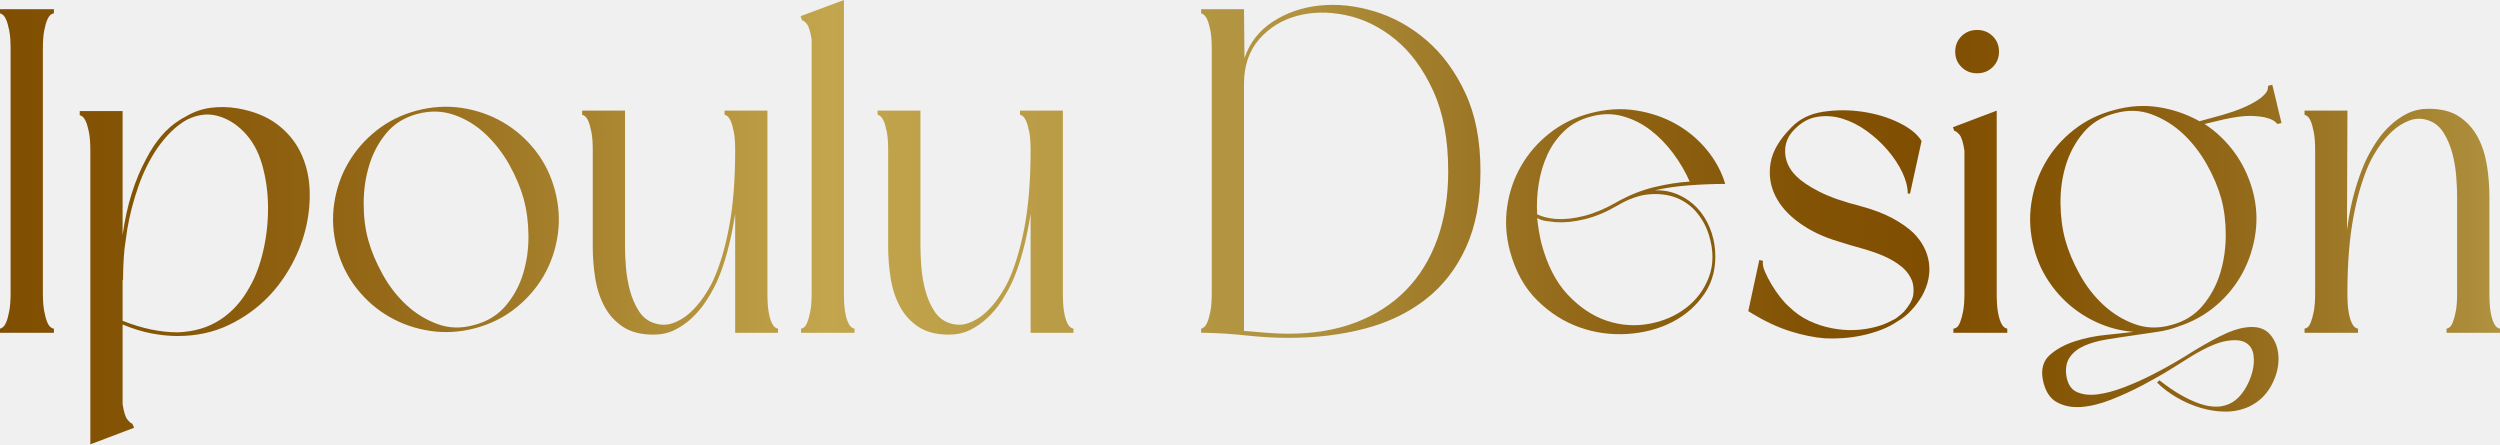
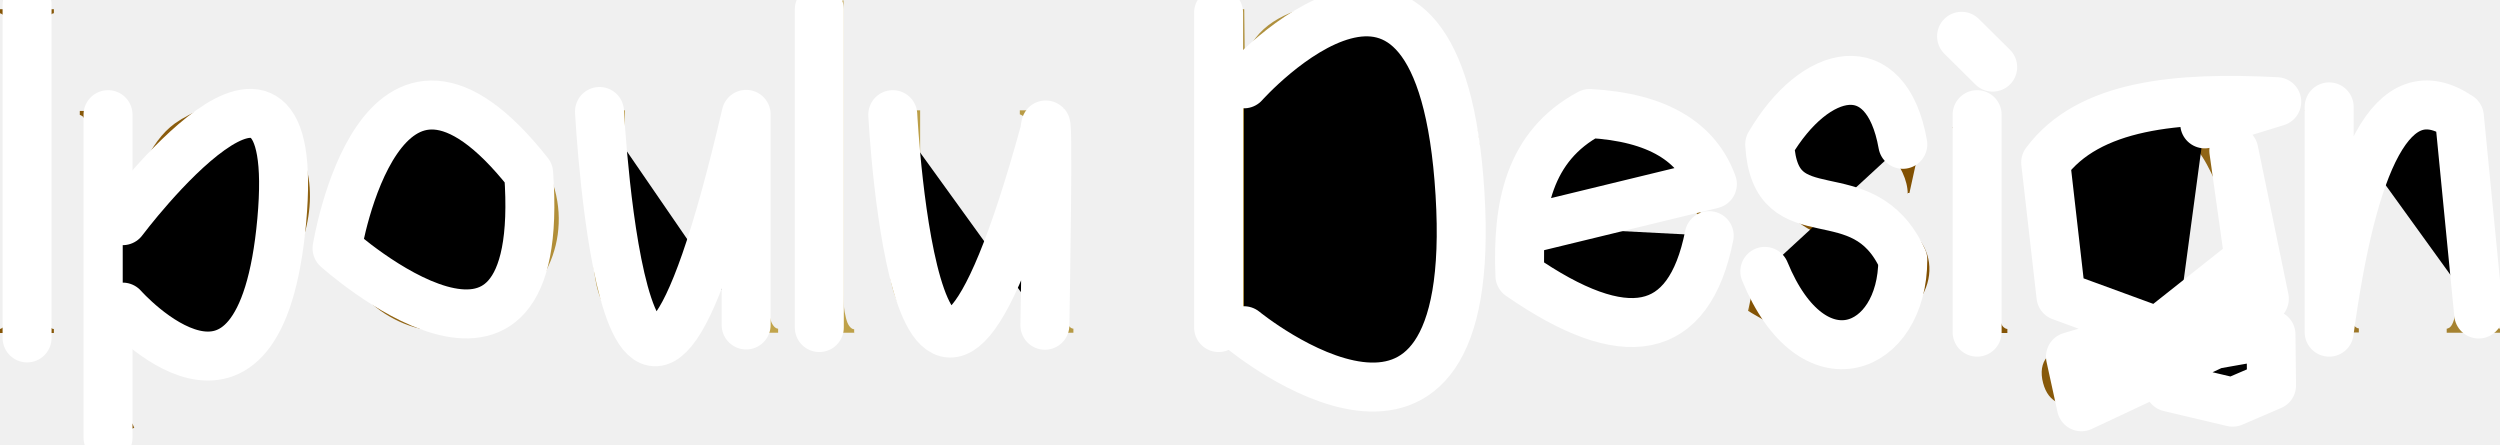
- <svg xmlns="http://www.w3.org/2000/svg" id="_レイヤー_2" data-name="レイヤー 2" viewBox="0 0 867.82 154.24">
+ <svg xmlns="http://www.w3.org/2000/svg" version="1.1" viewBox="0 0 867.8 154.2">
  <defs>
    <style>
      .cls-1 {
+         fill: url(#_名称未設定グラデーション_10);
+       }
+ 
+       .cls-1, .cls-2, .cls-3, .cls-4, .cls-5, .cls-6, .cls-7, .cls-8, .cls-9, .cls-10, .cls-11, .cls-12 {
+         stroke-width: 0px;
+       }
+ 
+       .cls-2 {
+         fill: url(#_名称未設定グラデーション_11);
+       }
+ 
+       .cls-3 {
+         fill: url(#_名称未設定グラデーション_12);
+       }
+ 
+       .cls-13 {
+         fill: #000;
+         stroke: #fff;
+         stroke-linecap: round;
+         stroke-linejoin: round;
+         stroke-width: 17px;
+       }
+ 
+       .cls-4 {
+         fill: url(#_名称未設定グラデーション);
+       }
+ 
+       .cls-5 {
        fill: url(#_名称未設定グラデーション_6);
-         stroke-width: 0px;
+       }
+ 
+       .cls-6 {
+         fill: url(#_名称未設定グラデーション_7);
+       }
+ 
+       .cls-7 {
+         fill: url(#_名称未設定グラデーション_8);
+       }
+ 
+       .cls-8 {
+         fill: url(#_名称未設定グラデーション_2);
+       }
+ 
+       .cls-9 {
+         fill: url(#_名称未設定グラデーション_9);
+       }
+ 
+       .cls-10 {
+         fill: url(#_名称未設定グラデーション_5);
+       }
+ 
+       .cls-11 {
+         fill: url(#_名称未設定グラデーション_4);
+       }
+ 
+       .cls-12 {
+         fill: url(#_名称未設定グラデーション_3);
      }
    </style>
-     <linearGradient id="_名称未設定グラデーション_6" data-name="名称未設定グラデーション 6" x1="0" y1="77.12" x2="867.82" y2="77.12" gradientUnits="userSpaceOnUse">
-       <stop offset="0" stop-color="#804e00" />
-       <stop offset=".06" stop-color="#855506" />
-       <stop offset=".15" stop-color="#946817" />
-       <stop offset=".25" stop-color="#ac8833" />
-       <stop offset=".33" stop-color="#c2a54c" />
-       <stop offset=".52" stop-color="#b0923f" />
-       <stop offset=".57" stop-color="#a17d2b" />
-       <stop offset=".65" stop-color="#8f6313" />
-       <stop offset=".72" stop-color="#835305" />
-       <stop offset=".77" stop-color="#804e00" />
-       <stop offset=".82" stop-color="#855506" />
-       <stop offset=".89" stop-color="#926818" />
-       <stop offset=".98" stop-color="#a98836" />
+     <linearGradient id="_名称未設定グラデーション" data-name="名称未設定グラデーション" x1="0" y1="96.6" x2="867.8" y2="96.6" gradientTransform="translate(0 156) scale(1 -1)" gradientUnits="userSpaceOnUse">
+       <stop offset="0" stop-color="#804e00" />
+       <stop offset="0" stop-color="#855506" />
+       <stop offset=".2" stop-color="#946817" />
+       <stop offset=".2" stop-color="#ac8833" />
+       <stop offset=".3" stop-color="#c2a54c" />
+       <stop offset=".5" stop-color="#b0923f" />
+       <stop offset=".6" stop-color="#a17d2b" />
+       <stop offset=".7" stop-color="#8f6313" />
+       <stop offset=".7" stop-color="#835305" />
+       <stop offset=".8" stop-color="#804e00" />
+       <stop offset=".8" stop-color="#855506" />
+       <stop offset=".9" stop-color="#926818" />
+       <stop offset="1" stop-color="#a98836" />
+       <stop offset="1" stop-color="#b0923f" />
+     </linearGradient>
+     <linearGradient id="_名称未設定グラデーション_2" data-name="名称未設定グラデーション 2" x1="0" y1="60.3" x2="867.8" y2="60.3" gradientTransform="translate(0 156) scale(1 -1)" gradientUnits="userSpaceOnUse">
+       <stop offset="0" stop-color="#804e00" />
+       <stop offset="0" stop-color="#855506" />
+       <stop offset=".2" stop-color="#946817" />
+       <stop offset=".2" stop-color="#ac8833" />
+       <stop offset=".3" stop-color="#c2a54c" />
+       <stop offset=".5" stop-color="#b0923f" />
+       <stop offset=".6" stop-color="#a17d2b" />
+       <stop offset=".7" stop-color="#8f6313" />
+       <stop offset=".7" stop-color="#835305" />
+       <stop offset=".8" stop-color="#804e00" />
+       <stop offset=".8" stop-color="#855506" />
+       <stop offset=".9" stop-color="#926818" />
+       <stop offset="1" stop-color="#a98836" />
+       <stop offset="1" stop-color="#b0923f" />
+     </linearGradient>
+     <linearGradient id="_名称未設定グラデーション_3" data-name="名称未設定グラデーション 3" x1="0" y1="79.8" x2="867.8" y2="79.8" gradientTransform="translate(0 156) scale(1 -1)" gradientUnits="userSpaceOnUse">
+       <stop offset="0" stop-color="#804e00" />
+       <stop offset="0" stop-color="#855506" />
+       <stop offset=".2" stop-color="#946817" />
+       <stop offset=".2" stop-color="#ac8833" />
+       <stop offset=".3" stop-color="#c2a54c" />
+       <stop offset=".5" stop-color="#b0923f" />
+       <stop offset=".6" stop-color="#a17d2b" />
+       <stop offset=".7" stop-color="#8f6313" />
+       <stop offset=".7" stop-color="#835305" />
+       <stop offset=".8" stop-color="#804e00" />
+       <stop offset=".8" stop-color="#855506" />
+       <stop offset=".9" stop-color="#926818" />
+       <stop offset="1" stop-color="#a98836" />
+       <stop offset="1" stop-color="#b0923f" />
+     </linearGradient>
+     <linearGradient id="_名称未設定グラデーション_4" data-name="名称未設定グラデーション 4" x1="0" y1="78.7" x2="867.8" y2="78.7" gradientTransform="translate(0 156) scale(1 -1)" gradientUnits="userSpaceOnUse">
+       <stop offset="0" stop-color="#804e00" />
+       <stop offset="0" stop-color="#855506" />
+       <stop offset=".2" stop-color="#946817" />
+       <stop offset=".2" stop-color="#ac8833" />
+       <stop offset=".3" stop-color="#c2a54c" />
+       <stop offset=".5" stop-color="#b0923f" />
+       <stop offset=".6" stop-color="#a17d2b" />
+       <stop offset=".7" stop-color="#8f6313" />
+       <stop offset=".7" stop-color="#835305" />
+       <stop offset=".8" stop-color="#804e00" />
+       <stop offset=".8" stop-color="#855506" />
+       <stop offset=".9" stop-color="#926818" />
+       <stop offset="1" stop-color="#a98836" />
+       <stop offset="1" stop-color="#b0923f" />
+     </linearGradient>
+     <linearGradient id="_名称未設定グラデーション_5" data-name="名称未設定グラデーション 5" x1="0" y1="98.2" x2="867.8" y2="98.2" gradientTransform="translate(0 156) scale(1 -1)" gradientUnits="userSpaceOnUse">
+       <stop offset="0" stop-color="#804e00" />
+       <stop offset="0" stop-color="#855506" />
+       <stop offset=".2" stop-color="#946817" />
+       <stop offset=".2" stop-color="#ac8833" />
+       <stop offset=".3" stop-color="#c2a54c" />
+       <stop offset=".5" stop-color="#b0923f" />
+       <stop offset=".6" stop-color="#a17d2b" />
+       <stop offset=".7" stop-color="#8f6313" />
+       <stop offset=".7" stop-color="#835305" />
+       <stop offset=".8" stop-color="#804e00" />
+       <stop offset=".8" stop-color="#855506" />
+       <stop offset=".9" stop-color="#926818" />
+       <stop offset="1" stop-color="#a98836" />
+       <stop offset="1" stop-color="#b0923f" />
+     </linearGradient>
+     <linearGradient id="_名称未設定グラデーション_6" data-name="名称未設定グラデーション 6" x1="0" y1="78.7" x2="867.8" y2="78.7" gradientTransform="translate(0 156) scale(1 -1)" gradientUnits="userSpaceOnUse">
+       <stop offset="0" stop-color="#804e00" />
+       <stop offset="0" stop-color="#855506" />
+       <stop offset=".2" stop-color="#946817" />
+       <stop offset=".2" stop-color="#ac8833" />
+       <stop offset=".3" stop-color="#c2a54c" />
+       <stop offset=".5" stop-color="#b0923f" />
+       <stop offset=".6" stop-color="#a17d2b" />
+       <stop offset=".7" stop-color="#8f6313" />
+       <stop offset=".7" stop-color="#835305" />
+       <stop offset=".8" stop-color="#804e00" />
+       <stop offset=".8" stop-color="#855506" />
+       <stop offset=".9" stop-color="#926818" />
+       <stop offset="1" stop-color="#a98836" />
+       <stop offset="1" stop-color="#b0923f" />
+     </linearGradient>
+     <linearGradient id="_名称未設定グラデーション_7" data-name="名称未設定グラデーション 7" x1="0" y1="96.5" x2="867.8" y2="96.5" gradientTransform="translate(0 156) scale(1 -1)" gradientUnits="userSpaceOnUse">
+       <stop offset="0" stop-color="#804e00" />
+       <stop offset="0" stop-color="#855506" />
+       <stop offset=".2" stop-color="#946817" />
+       <stop offset=".2" stop-color="#ac8833" />
+       <stop offset=".3" stop-color="#c2a54c" />
+       <stop offset=".5" stop-color="#b0923f" />
+       <stop offset=".6" stop-color="#a17d2b" />
+       <stop offset=".7" stop-color="#8f6313" />
+       <stop offset=".7" stop-color="#835305" />
+       <stop offset=".8" stop-color="#804e00" />
+       <stop offset=".8" stop-color="#855506" />
+       <stop offset=".9" stop-color="#926818" />
+       <stop offset="1" stop-color="#a98836" />
+       <stop offset="1" stop-color="#b0923f" />
+     </linearGradient>
+     <linearGradient id="_名称未設定グラデーション_8" data-name="名称未設定グラデーション 8" x1="0" y1="79" x2="867.8" y2="79" gradientTransform="translate(0 156) scale(1 -1)" gradientUnits="userSpaceOnUse">
+       <stop offset="0" stop-color="#804e00" />
+       <stop offset="0" stop-color="#855506" />
+       <stop offset=".2" stop-color="#946817" />
+       <stop offset=".2" stop-color="#ac8833" />
+       <stop offset=".3" stop-color="#c2a54c" />
+       <stop offset=".5" stop-color="#b0923f" />
+       <stop offset=".6" stop-color="#a17d2b" />
+       <stop offset=".7" stop-color="#8f6313" />
+       <stop offset=".7" stop-color="#835305" />
+       <stop offset=".8" stop-color="#804e00" />
+       <stop offset=".8" stop-color="#855506" />
+       <stop offset=".9" stop-color="#926818" />
+       <stop offset="1" stop-color="#a98836" />
+       <stop offset="1" stop-color="#b0923f" />
+     </linearGradient>
+     <linearGradient id="_名称未設定グラデーション_9" data-name="名称未設定グラデーション 9" x1="0" y1="78.1" x2="867.8" y2="78.1" gradientTransform="translate(0 156) scale(1 -1)" gradientUnits="userSpaceOnUse">
+       <stop offset="0" stop-color="#804e00" />
+       <stop offset="0" stop-color="#855506" />
+       <stop offset=".2" stop-color="#946817" />
+       <stop offset=".2" stop-color="#ac8833" />
+       <stop offset=".3" stop-color="#c2a54c" />
+       <stop offset=".5" stop-color="#b0923f" />
+       <stop offset=".6" stop-color="#a17d2b" />
+       <stop offset=".7" stop-color="#8f6313" />
+       <stop offset=".7" stop-color="#835305" />
+       <stop offset=".8" stop-color="#804e00" />
+       <stop offset=".8" stop-color="#855506" />
+       <stop offset=".9" stop-color="#926818" />
+       <stop offset="1" stop-color="#a98836" />
+       <stop offset="1" stop-color="#b0923f" />
+     </linearGradient>
+     <linearGradient id="_名称未設定グラデーション_10" data-name="名称未設定グラデーション 10" x1="0" y1="93" x2="867.8" y2="93" gradientTransform="translate(0 156) scale(1 -1)" gradientUnits="userSpaceOnUse">
+       <stop offset="0" stop-color="#804e00" />
+       <stop offset="0" stop-color="#855506" />
+       <stop offset=".2" stop-color="#946817" />
+       <stop offset=".2" stop-color="#ac8833" />
+       <stop offset=".3" stop-color="#c2a54c" />
+       <stop offset=".5" stop-color="#b0923f" />
+       <stop offset=".6" stop-color="#a17d2b" />
+       <stop offset=".7" stop-color="#8f6313" />
+       <stop offset=".7" stop-color="#835305" />
+       <stop offset=".8" stop-color="#804e00" />
+       <stop offset=".8" stop-color="#855506" />
+       <stop offset=".9" stop-color="#926818" />
+       <stop offset="1" stop-color="#a98836" />
+       <stop offset="1" stop-color="#b0923f" />
+     </linearGradient>
+     <linearGradient id="_名称未設定グラデーション_11" data-name="名称未設定グラデーション 11" x1="0" y1="69.8" x2="867.8" y2="69.8" gradientTransform="translate(0 156) scale(1 -1)" gradientUnits="userSpaceOnUse">
+       <stop offset="0" stop-color="#804e00" />
+       <stop offset="0" stop-color="#855506" />
+       <stop offset=".2" stop-color="#946817" />
+       <stop offset=".2" stop-color="#ac8833" />
+       <stop offset=".3" stop-color="#c2a54c" />
+       <stop offset=".5" stop-color="#b0923f" />
+       <stop offset=".6" stop-color="#a17d2b" />
+       <stop offset=".7" stop-color="#8f6313" />
+       <stop offset=".7" stop-color="#835305" />
+       <stop offset=".8" stop-color="#804e00" />
+       <stop offset=".8" stop-color="#855506" />
+       <stop offset=".9" stop-color="#926818" />
+       <stop offset="1" stop-color="#a98836" />
+       <stop offset="1" stop-color="#b0923f" />
+     </linearGradient>
+     <linearGradient id="_名称未設定グラデーション_12" data-name="名称未設定グラデーション 12" x1="0" y1="79.4" x2="867.8" y2="79.4" gradientTransform="translate(0 156) scale(1 -1)" gradientUnits="userSpaceOnUse">
+       <stop offset="0" stop-color="#804e00" />
+       <stop offset="0" stop-color="#855506" />
+       <stop offset=".2" stop-color="#946817" />
+       <stop offset=".2" stop-color="#ac8833" />
+       <stop offset=".3" stop-color="#c2a54c" />
+       <stop offset=".5" stop-color="#b0923f" />
+       <stop offset=".6" stop-color="#a17d2b" />
+       <stop offset=".7" stop-color="#8f6313" />
+       <stop offset=".7" stop-color="#835305" />
+       <stop offset=".8" stop-color="#804e00" />
+       <stop offset=".8" stop-color="#855506" />
+       <stop offset=".9" stop-color="#926818" />
+       <stop offset="1" stop-color="#a98836" />
      <stop offset="1" stop-color="#b0923f" />
    </linearGradient>
  </defs>
-   <g id="_レイヤー_1-2" data-name="レイヤー 1">
-     <g>
-       <path class="cls-1" d="M18.72,4.64c-.32,0-.69.16-1.12.48-.43.32-.83.91-1.2,1.76-.38.85-.72,2.08-1.04,3.68-.32,1.6-.48,3.74-.48,6.4v84.8c0,2.56.16,4.67.48,6.32.32,1.65.67,2.91,1.04,3.76.37.86.77,1.44,1.2,1.76.43.32.8.48,1.12.48v1.44H0v-1.44c.21,0,.53-.16.96-.48.42-.32.83-.9,1.2-1.76.37-.85.72-2.11,1.04-3.76.32-1.65.48-3.76.48-6.32V16.96c0-2.67-.16-4.8-.48-6.4-.32-1.6-.67-2.83-1.04-3.68-.38-.85-.78-1.44-1.2-1.76-.43-.32-.75-.48-.96-.48v-1.44h18.72v1.44Z" />
-       <path class="cls-1" d="M42.56,81.6c.75-5.33,1.81-10.18,3.2-14.56,1.38-4.37,3.04-8.32,4.96-11.84,3.2-6.18,7.04-10.66,11.52-13.44.42-.32,1.06-.69,1.92-1.12,2.77-1.71,5.71-2.77,8.8-3.2,3.09-.42,6.24-.37,9.44.16,5.54.96,10.1,2.78,13.68,5.44,3.57,2.67,6.29,5.89,8.16,9.68,1.86,3.79,2.93,7.9,3.2,12.32.27,4.43-.11,8.91-1.12,13.44-1.02,4.54-2.67,8.94-4.96,13.2-2.3,4.27-5.04,8.05-8.24,11.36-3.95,4.05-8.56,7.33-13.84,9.84-5.28,2.51-11.18,3.76-17.68,3.76-2.77,0-5.73-.29-8.88-.88-3.15-.58-6.54-1.62-10.16-3.12v27.68c.43,2.77,1.01,4.58,1.76,5.44.74.85,1.28,1.28,1.6,1.28l.64,1.44-15.2,5.76V52.32c0-2.67-.16-4.8-.48-6.4s-.67-2.83-1.04-3.68c-.38-.85-.78-1.44-1.2-1.76-.43-.32-.75-.48-.96-.48v-1.44h14.88v43.04ZM42.56,111.36c6.72,2.67,13.12,4,19.2,4,5.65-.21,10.56-1.68,14.72-4.4,4.16-2.72,7.57-6.53,10.24-11.44,2.03-3.52,3.6-7.76,4.72-12.72,1.12-4.96,1.65-10,1.6-15.12-.05-5.12-.75-10-2.08-14.64-1.33-4.64-3.5-8.45-6.48-11.44-2.77-2.77-5.84-4.58-9.2-5.44-3.36-.85-6.86-.37-10.48,1.44-2.03,1.17-3.87,2.59-5.52,4.24s-3.23,3.55-4.72,5.68c-2.67,3.95-4.85,8.38-6.56,13.28-1.71,4.91-2.99,9.87-3.84,14.88l-.96,6.88c-.32,3.42-.48,6.94-.48,10.56h-.16v14.24Z" />
-       <path class="cls-1" d="M116.96,86.24c-1.39-5.23-1.71-10.4-.96-15.52.75-5.12,2.37-9.84,4.88-14.16,2.51-4.32,5.79-8.08,9.84-11.28,4.05-3.2,8.69-5.49,13.92-6.88,5.22-1.38,10.4-1.7,15.52-.96,5.12.75,9.87,2.38,14.24,4.88,4.37,2.51,8.16,5.79,11.36,9.84,3.2,4.05,5.49,8.69,6.88,13.92,1.38,5.23,1.71,10.4.96,15.52-.75,5.12-2.38,9.84-4.88,14.16-2.51,4.32-5.79,8.08-9.84,11.28-4.05,3.2-8.69,5.5-13.92,6.88-5.23,1.39-10.4,1.71-15.52.96s-9.87-2.37-14.24-4.88c-4.38-2.5-8.16-5.79-11.36-9.84-3.2-4.05-5.49-8.69-6.88-13.92ZM181.76,68.96c-1.07-3.84-2.72-7.76-4.96-11.76-2.24-4-4.96-7.52-8.16-10.56-3.2-3.04-6.83-5.28-10.88-6.72-4.06-1.44-8.32-1.57-12.8-.4-4.48,1.18-8.08,3.39-10.8,6.64-2.72,3.25-4.72,6.99-6,11.2-1.28,4.21-1.92,8.64-1.92,13.28s.53,8.88,1.6,12.72c1.07,3.84,2.72,7.79,4.96,11.84,2.24,4.06,4.96,7.58,8.16,10.56,3.2,2.99,6.83,5.23,10.88,6.72,4.05,1.5,8.32,1.6,12.8.32,4.48-1.17,8.1-3.38,10.88-6.64,2.77-3.25,4.8-6.99,6.08-11.2,1.28-4.21,1.89-8.64,1.84-13.28-.05-4.64-.62-8.88-1.68-12.72Z" />
-       <path class="cls-1" d="M270.08,115.52h-14.88v-41.28c-.75,4.8-1.66,9.17-2.72,13.12-1.07,3.95-2.29,7.47-3.68,10.56-1.07,2.24-2.29,4.43-3.68,6.56-1.39,2.14-3.02,4.08-4.88,5.84-1.87,1.76-3.89,3.17-6.08,4.24-2.19,1.07-4.62,1.6-7.28,1.6-4.38,0-7.92-.91-10.64-2.72-2.72-1.81-4.86-4.16-6.4-7.04-1.55-2.88-2.62-6.13-3.2-9.76-.59-3.62-.88-7.25-.88-10.88v-33.6c0-2.67-.16-4.8-.48-6.4-.32-1.6-.67-2.83-1.04-3.68-.38-.85-.78-1.44-1.2-1.76-.43-.32-.75-.48-.96-.48v-1.44h14.88v47.36c0,1.92.1,4.24.32,6.96.21,2.72.67,5.39,1.36,8,.69,2.62,1.71,4.99,3.04,7.12,1.33,2.13,3.12,3.58,5.36,4.32,2.24.75,4.42.75,6.56,0,2.13-.75,4.08-1.92,5.84-3.52,1.76-1.6,3.33-3.41,4.72-5.44,1.38-2.02,2.51-3.94,3.36-5.76,2.34-5.12,4.21-11.38,5.6-18.8,1.38-7.41,2.08-16.24,2.08-26.48,0-2.67-.16-4.8-.48-6.4s-.67-2.83-1.04-3.68c-.38-.85-.77-1.44-1.2-1.76-.43-.32-.75-.48-.96-.48v-1.44h14.88v63.36c0,2.67.13,4.8.4,6.4.27,1.6.61,2.85,1.04,3.76.43.91.85,1.5,1.28,1.76.42.27.74.4.96.4v1.44Z" />
-       <path class="cls-1" d="M296.63,115.52h-18.56v-1.44c.21,0,.53-.13.96-.4.42-.26.83-.85,1.2-1.76.37-.91.72-2.16,1.04-3.76.32-1.6.48-3.73.48-6.4V13.76c-.43-2.77-.99-4.58-1.68-5.44-.7-.85-1.25-1.28-1.68-1.28l-.48-1.44,15.04-5.6v101.76c0,2.67.13,4.8.4,6.4.26,1.6.61,2.85,1.04,3.76.42.91.85,1.5,1.28,1.76.42.27.75.4.96.4v1.44Z" />
-       <path class="cls-1" d="M372.63,115.52h-14.88v-41.28c-.75,4.8-1.66,9.17-2.72,13.12-1.07,3.95-2.29,7.47-3.68,10.56-1.07,2.24-2.29,4.43-3.68,6.56-1.39,2.14-3.01,4.08-4.88,5.84-1.87,1.76-3.9,3.17-6.08,4.24-2.19,1.07-4.62,1.6-7.28,1.6-4.38,0-7.92-.91-10.64-2.72-2.72-1.81-4.86-4.16-6.4-7.04-1.55-2.88-2.62-6.13-3.2-9.76-.59-3.62-.88-7.25-.88-10.88v-33.6c0-2.67-.16-4.8-.48-6.4-.32-1.6-.67-2.83-1.04-3.68-.38-.85-.78-1.44-1.2-1.76-.43-.32-.75-.48-.96-.48v-1.44h14.88v47.36c0,1.92.11,4.24.32,6.96.21,2.72.67,5.39,1.36,8,.69,2.62,1.71,4.99,3.04,7.12,1.33,2.13,3.12,3.58,5.36,4.32,2.24.75,4.42.75,6.56,0,2.13-.75,4.08-1.92,5.84-3.52,1.76-1.6,3.33-3.41,4.72-5.44,1.38-2.02,2.5-3.94,3.36-5.76,2.34-5.12,4.21-11.38,5.6-18.8,1.38-7.41,2.08-16.24,2.08-26.48,0-2.67-.16-4.8-.48-6.4-.32-1.6-.67-2.83-1.04-3.68-.38-.85-.77-1.44-1.2-1.76-.43-.32-.75-.48-.96-.48v-1.44h14.88v63.36c0,2.67.13,4.8.4,6.4.27,1.6.61,2.85,1.04,3.76.42.91.85,1.5,1.28,1.76.42.27.75.4.96.4v1.44Z" />
-       <path class="cls-1" d="M416.95,3.2h14.88l.16,16.96c1.81-5.33,5.09-9.54,9.84-12.64,4.75-3.09,10.16-4.96,16.24-5.6,6.08-.64,12.4.03,18.96,2,6.56,1.97,12.58,5.31,18.08,10,5.49,4.7,10,10.8,13.52,18.32,3.52,7.52,5.28,16.56,5.28,27.12s-1.68,19.2-5.04,26.56c-3.36,7.36-8.03,13.36-14,18-5.97,4.64-13.01,8.03-21.12,10.16-8.11,2.13-16.91,3.2-26.4,3.2-4.7,0-9.5-.27-14.4-.8-4.91-.53-9.76-.85-14.56-.96h-1.44v-1.44c.21,0,.53-.16.96-.48.42-.32.83-.9,1.2-1.76.37-.85.72-2.11,1.04-3.76.32-1.65.48-3.76.48-6.32V16.96c0-2.67-.16-4.8-.48-6.4-.32-1.6-.67-2.83-1.04-3.68-.38-.85-.78-1.44-1.2-1.76-.43-.32-.75-.48-.96-.48v-1.44ZM502.71,59.36c0-10.98-1.74-20.26-5.21-27.84-3.48-7.57-7.86-13.52-13.15-17.84-5.29-4.32-10.98-7.12-17.08-8.4-6.09-1.28-11.79-1.2-17.08.24-5.29,1.44-9.67,4.16-13.15,8.16-3.47,4-5.21,9.15-5.21,15.44v85.76c2.67.21,5.29.43,7.86.64,2.57.21,5.08.32,7.54.32,8.76,0,16.57-1.3,23.41-3.92,6.84-2.61,12.64-6.35,17.4-11.2,4.76-4.85,8.39-10.77,10.91-17.76,2.51-6.99,3.77-14.85,3.77-23.6Z" />
-       <path class="cls-1" d="M524.15,87.2c-1.39-5.22-1.71-10.4-.96-15.52.74-5.12,2.37-9.84,4.88-14.16,2.5-4.32,5.78-8.08,9.84-11.28,4.05-3.2,8.69-5.49,13.92-6.88,5.54-1.49,10.88-1.84,16-1.04,5.12.8,9.76,2.38,13.92,4.72,4.16,2.35,7.73,5.33,10.72,8.96,2.99,3.63,5.12,7.57,6.4,11.84-3.84,0-7.98.16-12.4.48-4.43.32-8.46.91-12.08,1.76,2.99-.11,5.73.4,8.24,1.52,2.5,1.12,4.67,2.64,6.48,4.56,1.81,1.92,3.25,4.16,4.32,6.72,1.07,2.56,1.71,5.23,1.92,8,.43,5.76-.77,10.75-3.6,14.96-2.83,4.21-6.56,7.52-11.2,9.92-4.64,2.4-9.84,3.79-15.6,4.16-5.76.37-11.33-.4-16.72-2.32-5.39-1.92-10.27-5.04-14.64-9.36-4.38-4.32-7.52-10-9.44-17.04ZM586.55,63.04c-1.5-3.41-3.42-6.69-5.76-9.84-2.35-3.14-4.99-5.84-7.92-8.08-2.94-2.24-6.16-3.84-9.68-4.8-3.52-.96-7.2-.91-11.04.16-3.63.96-6.67,2.62-9.12,4.96-2.46,2.35-4.4,5.07-5.84,8.16-1.44,3.1-2.46,6.46-3.04,10.08-.59,3.63-.78,7.2-.56,10.72,1.81.86,3.95,1.39,6.4,1.6,2.98.21,6.26-.13,9.84-1.04,3.57-.91,7.22-2.42,10.96-4.56,4.48-2.56,8.96-4.37,13.44-5.44,4.48-1.07,8.59-1.71,12.32-1.92ZM533.59,75.68c.32,3.09.8,5.97,1.44,8.64,2.02,7.68,5.12,13.71,9.28,18.08,4.16,4.38,8.67,7.36,13.52,8.96,4.85,1.6,9.73,1.95,14.64,1.04,4.91-.9,9.17-2.75,12.8-5.52,3.62-2.77,6.27-6.32,7.92-10.64,1.65-4.32,1.68-9.15.08-14.48-.85-2.88-2.24-5.49-4.16-7.84-1.92-2.35-4.27-4.08-7.04-5.2-2.78-1.12-5.92-1.54-9.44-1.28-3.52.27-7.25,1.58-11.2,3.92-3.84,2.24-7.6,3.82-11.28,4.72-3.68.91-7.07,1.25-10.16,1.04-1.17-.11-2.29-.24-3.36-.4-1.07-.16-2.08-.5-3.04-1.04Z" />
-       <path class="cls-1" d="M662.23,67.2c0-2.24-.62-4.66-1.84-7.28-1.23-2.61-2.91-5.17-5.04-7.68-2.14-2.51-4.56-4.75-7.28-6.72-2.72-1.97-5.55-3.41-8.48-4.32-2.93-.9-5.87-1.12-8.8-.64-2.93.48-5.58,1.95-7.92,4.4-2.24,2.24-3.31,4.88-3.2,7.92.11,3.04,1.38,5.79,3.84,8.24,1.81,1.81,4.5,3.63,8.08,5.44,3.57,1.82,8.29,3.47,14.16,4.96,4.37,1.18,8.05,2.56,11.04,4.16,2.99,1.6,5.44,3.31,7.36,5.12,3.09,3.09,4.9,6.56,5.44,10.4.53,3.84-.27,7.68-2.4,11.52-1.07,1.82-2.32,3.5-3.76,5.04-1.44,1.55-3.01,2.8-4.72,3.76-1.71,1.18-3.6,2.16-5.68,2.96s-4.24,1.44-6.48,1.92c-2.24.48-4.48.8-6.72.96s-4.38.19-6.4.08c-3.84-.32-7.87-1.15-12.08-2.48-4.22-1.33-8.62-3.39-13.2-6.16l-1.28-.8,3.84-17.76,1.28.32c-.21.96,0,2.19.64,3.68.64,1.49,1.44,3.04,2.4,4.64.96,1.6,1.97,3.07,3.04,4.4,1.06,1.34,1.97,2.32,2.72,2.96,2.13,2.13,4.48,3.81,7.04,5.04,2.56,1.23,5.22,2.11,8,2.64,2.67.54,5.3.75,7.92.64,2.61-.1,5.09-.48,7.44-1.12,1.28-.32,2.45-.72,3.52-1.2,1.07-.48,2.19-1.04,3.36-1.68,1.06-.75,2.02-1.54,2.88-2.4.75-.85,1.41-1.76,2-2.72.58-.96.99-1.97,1.2-3.04.21-1.7.1-3.25-.32-4.64-.75-2.03-2-3.76-3.76-5.2-1.76-1.44-3.82-2.67-6.16-3.68-2.35-1.01-4.88-1.89-7.6-2.64-2.72-.75-5.42-1.54-8.08-2.4-5.12-1.49-9.63-3.62-13.52-6.4-3.89-2.77-6.72-5.94-8.48-9.52-1.76-3.57-2.29-7.38-1.6-11.44.69-4.05,3.12-8.16,7.28-12.32,2.77-2.88,6.42-4.67,10.96-5.36,4.53-.69,9.12-.69,13.76,0,4.64.7,8.85,1.97,12.64,3.84,3.78,1.87,6.37,3.98,7.76,6.32l-4,18.24h-.8Z" />
-       <path class="cls-1" d="M677.91,44.16l15.2-5.76v63.36c0,2.67.13,4.8.4,6.4.27,1.6.61,2.85,1.04,3.76.43.91.85,1.5,1.28,1.76.42.27.75.4.96.4v1.44h-18.72v-1.44c.32,0,.69-.13,1.12-.4.42-.26.83-.85,1.2-1.76.37-.91.72-2.16,1.04-3.76.32-1.6.48-3.73.48-6.4v-49.44c-.43-2.88-1.01-4.75-1.76-5.6-.75-.85-1.33-1.28-1.76-1.28l-.48-1.28ZM686.31,25.44c-2.16,0-3.96-.72-5.42-2.16-1.46-1.44-2.18-3.22-2.18-5.36s.73-3.92,2.18-5.36c1.46-1.44,3.26-2.16,5.42-2.16s3.96.72,5.42,2.16c1.46,1.44,2.18,3.23,2.18,5.36s-.73,3.92-2.18,5.36c-1.46,1.44-3.26,2.16-5.42,2.16Z" />
-       <path class="cls-1" d="M706.06,86.24c-1.39-5.23-1.71-10.4-.96-15.52.74-5.12,2.37-9.87,4.88-14.24,2.5-4.37,5.78-8.16,9.84-11.36,4.05-3.2,8.69-5.49,13.92-6.88,5.33-1.49,10.53-1.84,15.6-1.04,5.07.8,9.79,2.43,14.16,4.88l5.28-1.44c4.8-1.28,8.48-2.53,11.04-3.76,2.56-1.23,4.4-2.34,5.52-3.36,1.12-1.01,1.73-1.84,1.84-2.48.11-.64.16-1.01.16-1.12v-.16l1.44-.32,1.44,5.92.32,1.44,1.44,5.92-1.44.32c-.75-.96-1.92-1.65-3.52-2.08-1.39-.42-3.28-.67-5.68-.72-2.4-.05-5.52.35-9.36,1.2l-6.72,1.6c3.95,2.56,7.36,5.79,10.24,9.68,2.88,3.9,5.01,8.29,6.4,13.2,1.38,5.01,1.73,10,1.04,14.96-.7,4.96-2.19,9.58-4.48,13.84-2.29,4.27-5.33,8.03-9.12,11.28-3.79,3.25-8.13,5.68-13.04,7.28-2.13.86-4.61,1.5-7.44,1.92-2.83.43-5.74.85-8.72,1.28-2.99.42-5.95.88-8.88,1.36-2.93.48-5.5,1.2-7.68,2.16-2.19.96-3.87,2.26-5.04,3.92-1.17,1.65-1.6,3.76-1.28,6.32.43,2.98,1.65,4.93,3.68,5.84,2.02.9,4.45,1.17,7.28.8,2.83-.38,5.89-1.2,9.2-2.48,3.31-1.28,6.48-2.69,9.52-4.24,3.04-1.55,5.79-3.04,8.24-4.48,2.45-1.44,4.16-2.48,5.12-3.12,3.41-2.13,6.85-4.08,10.32-5.84,3.46-1.76,6.58-2.8,9.36-3.12,3.62-.42,6.34.46,8.16,2.64,1.81,2.18,2.75,4.88,2.8,8.08.05,3.2-.8,6.4-2.56,9.6s-4.29,5.6-7.6,7.2c-2.56,1.17-5.28,1.76-8.16,1.76s-5.76-.43-8.64-1.28c-2.88-.85-5.66-2.05-8.32-3.6-2.67-1.55-4.96-3.28-6.88-5.2l.8-.8c5.01,3.95,9.71,6.67,14.08,8.16,4.37,1.49,8.1,1.33,11.2-.48,1.6-.96,3.01-2.4,4.24-4.32,1.22-1.92,2.13-3.97,2.72-6.16.58-2.19.72-4.24.4-6.16-.32-1.92-1.25-3.31-2.8-4.16-1.55-.86-3.81-1.01-6.8-.48-2.99.53-6.88,2.24-11.68,5.12-1.71,1.07-4.06,2.53-7.04,4.4-2.99,1.87-6.29,3.76-9.92,5.68-3.63,1.92-7.33,3.62-11.12,5.12-3.79,1.49-7.31,2.34-10.56,2.56-3.25.21-6.08-.38-8.48-1.76-2.4-1.39-3.98-4-4.72-7.84-.64-3.63.18-6.46,2.48-8.48,2.29-2.03,5.17-3.6,8.64-4.72,3.47-1.12,7.09-1.87,10.88-2.24,3.78-.38,6.96-.72,9.52-1.04-4.05-.32-7.92-1.25-11.6-2.8-3.68-1.54-7.04-3.57-10.08-6.08-3.04-2.51-5.68-5.47-7.92-8.88-2.24-3.41-3.9-7.14-4.96-11.2ZM771.02,68.8c-1.07-3.84-2.75-7.79-5.04-11.84-2.29-4.05-5.04-7.57-8.24-10.56-3.2-2.98-6.83-5.22-10.88-6.72-4.06-1.49-8.32-1.6-12.8-.32-4.48,1.18-8.11,3.42-10.88,6.72-2.77,3.31-4.8,7.07-6.08,11.28-1.28,4.21-1.9,8.64-1.84,13.28.05,4.64.61,8.88,1.68,12.72,1.06,3.84,2.72,7.79,4.96,11.84,2.24,4.06,4.96,7.58,8.16,10.56,3.2,2.99,6.82,5.23,10.88,6.72,4.05,1.5,8.32,1.6,12.8.32,4.48-1.17,8.1-3.41,10.88-6.72,2.77-3.31,4.8-7.07,6.08-11.28,1.28-4.21,1.92-8.64,1.92-13.28s-.54-8.88-1.6-12.72Z" />
-       <path class="cls-1" d="M799.98,38.4h14.88l-.16,41.44c.64-4.91,1.52-9.33,2.64-13.28,1.12-3.94,2.37-7.46,3.76-10.56,1.06-2.24,2.29-4.43,3.68-6.56,1.38-2.13,3.01-4.08,4.88-5.84,1.87-1.76,3.89-3.17,6.08-4.24,2.19-1.06,4.61-1.6,7.28-1.6,4.37,0,7.92.91,10.64,2.72,2.72,1.82,4.85,4.16,6.4,7.04,1.54,2.88,2.61,6.13,3.2,9.76.58,3.63.88,7.26.88,10.88v33.6c0,2.67.13,4.8.4,6.4.27,1.6.61,2.85,1.04,3.76.43.91.85,1.5,1.28,1.76.42.27.75.4.96.4v1.44h-18.56v-1.44c.21,0,.53-.13.96-.4.42-.26.83-.85,1.2-1.76.37-.91.72-2.16,1.04-3.76.32-1.6.48-3.73.48-6.4v-33.6c0-1.92-.11-4.24-.32-6.96-.21-2.72-.66-5.38-1.35-8-.69-2.61-1.7-4.98-3.03-7.12-1.33-2.13-3.11-3.57-5.34-4.32-2.23-.75-4.41-.72-6.54.08s-4.06,2-5.82,3.6c-1.75,1.6-3.32,3.42-4.7,5.44-1.38,2.03-2.49,3.95-3.34,5.76-2.34,5.12-4.2,11.39-5.58,18.8-1.38,7.42-2.07,16.19-2.07,26.32,0,2.67.13,4.8.4,6.4.26,1.6.61,2.85,1.04,3.76.42.91.85,1.5,1.28,1.76.43.27.75.4.96.4v1.44h-18.56v-1.44c.21,0,.53-.13.96-.4.42-.26.83-.85,1.2-1.76.37-.91.72-2.16,1.04-3.76.32-1.6.48-3.73.48-6.4v-49.6c0-2.56-.16-4.67-.48-6.32-.32-1.65-.67-2.91-1.04-3.76-.38-.85-.78-1.44-1.2-1.76-.43-.32-.75-.48-.96-.48v-1.44Z" />
+   <g id="_レイヤー_2" data-name=" レイヤー 2">
+     <g id="_レイヤー_1-2" data-name=" レイヤー 1-2">
+       <g>
+         <path class="cls-4" d="M18.7,4.6c-.3,0-.7.2-1.1.5s-.8.9-1.2,1.8c-.4.8-.7,2.1-1,3.7s-.5,3.7-.5,6.4v84.8c0,2.6.2,4.7.5,6.3s.7,2.9,1,3.8c.4.9.8,1.4,1.2,1.8s.8.5,1.1.5v1.4H0v-1.4c.2,0,.5-.2,1-.5.4-.3.8-.9,1.2-1.8.4-.8.7-2.1,1-3.8s.5-3.8.5-6.3V17c0-2.7-.2-4.8-.5-6.4-.3-1.6-.7-2.8-1-3.7-.4-.8-.8-1.4-1.2-1.8C.5,4.8.2,4.6,0,4.6v-1.4h18.7v1.4Z" />
+         <path class="cls-8" d="M42.6,81.6c.8-5.3,1.8-10.2,3.2-14.6,1.4-4.4,3-8.3,5-11.8,3.2-6.2,7-10.7,11.5-13.4.4-.3,1.1-.7,1.9-1.1,2.8-1.7,5.7-2.8,8.8-3.2,3.1-.4,6.2-.4,9.4.2,5.5,1,10.1,2.8,13.7,5.4,3.6,2.7,6.3,5.9,8.2,9.7,1.9,3.8,2.9,7.9,3.2,12.3.3,4.4-.1,8.9-1.1,13.4-1,4.5-2.7,8.9-5,13.2-2.3,4.3-5,8.1-8.2,11.4-3.9,4.1-8.6,7.3-13.8,9.8-5.3,2.5-11.2,3.8-17.7,3.8s-5.7-.3-8.9-.9c-3.2-.6-6.5-1.6-10.2-3.1v27.7c.4,2.8,1,4.6,1.8,5.4.7.9,1.3,1.3,1.6,1.3l.6,1.4-15.2,5.8V52.3c0-2.7-.2-4.8-.5-6.4s-.7-2.8-1-3.7c-.4-.8-.8-1.4-1.2-1.8-.4-.3-.8-.5-1-.5v-1.4h14.9s0,43,0,43ZM42.6,111.4c6.7,2.7,13.1,4,19.2,4,5.7-.2,10.6-1.7,14.7-4.4,4.2-2.7,7.6-6.5,10.2-11.4,2-3.5,3.6-7.8,4.7-12.7s1.7-10,1.6-15.1-.8-10-2.1-14.6-3.5-8.5-6.5-11.4c-2.8-2.8-5.8-4.6-9.2-5.4-3.4-.8-6.9-.4-10.5,1.4-2,1.2-3.9,2.6-5.5,4.2s-3.2,3.5-4.7,5.7c-2.7,4-4.8,8.4-6.6,13.3-1.7,4.9-3,9.9-3.8,14.9l-1,6.9c-.3,3.4-.5,6.9-.5,10.6h-.2v14.2h0Z" />
+         <path class="cls-12" d="M117,86.2c-1.4-5.2-1.7-10.4-1-15.5.8-5.1,2.4-9.8,4.9-14.2,2.5-4.3,5.8-8.1,9.8-11.3s8.7-5.5,13.9-6.9c5.2-1.4,10.4-1.7,15.5-1,5.1.8,9.9,2.4,14.2,4.9,4.4,2.5,8.2,5.8,11.4,9.8s5.5,8.7,6.9,13.9c1.4,5.2,1.7,10.4,1,15.5s-2.4,9.8-4.9,14.2c-2.5,4.3-5.8,8.1-9.8,11.3s-8.7,5.5-13.9,6.9c-5.2,1.4-10.4,1.7-15.5,1s-9.9-2.4-14.2-4.9c-4.4-2.5-8.2-5.8-11.4-9.8s-5.5-8.7-6.9-13.9h0ZM181.8,69c-1.1-3.8-2.7-7.8-5-11.8s-5-7.5-8.2-10.6-6.8-5.3-10.9-6.7c-4.1-1.4-8.3-1.6-12.8-.4-4.5,1.2-8.1,3.4-10.8,6.6s-4.7,7-6,11.2-1.9,8.6-1.9,13.3.5,8.9,1.6,12.7c1.1,3.8,2.7,7.8,5,11.8,2.2,4.1,5,7.6,8.2,10.6,3.2,3,6.8,5.2,10.9,6.7,4.1,1.5,8.3,1.6,12.8.3,4.5-1.2,8.1-3.4,10.9-6.6,2.8-3.2,4.8-7,6.1-11.2s1.9-8.6,1.8-13.3-.6-8.9-1.7-12.7Z" />
+         <path class="cls-11" d="M270.1,115.5h-14.9v-41.3c-.8,4.8-1.7,9.2-2.7,13.1-1.1,3.9-2.3,7.5-3.7,10.6-1.1,2.2-2.3,4.4-3.7,6.6-1.4,2.1-3,4.1-4.9,5.8-1.9,1.8-3.9,3.2-6.1,4.2s-4.6,1.6-7.3,1.6c-4.4,0-7.9-.9-10.6-2.7s-4.9-4.2-6.4-7c-1.6-2.9-2.6-6.1-3.2-9.8-.6-3.6-.9-7.2-.9-10.9v-33.6c0-2.7-.2-4.8-.5-6.4-.3-1.6-.7-2.8-1-3.7-.4-.8-.8-1.4-1.2-1.8-.4-.3-.8-.5-1-.5v-1.4h14.9v47.4c0,1.9.1,4.2.3,7,.2,2.7.7,5.4,1.4,8,.7,2.6,1.7,5,3,7.1,1.3,2.1,3.1,3.6,5.4,4.3,2.2.8,4.4.8,6.6,0,2.1-.8,4.1-1.9,5.8-3.5s3.3-3.4,4.7-5.4c1.4-2,2.5-3.9,3.4-5.8,2.3-5.1,4.2-11.4,5.6-18.8,1.4-7.4,2.1-16.2,2.1-26.5s-.2-4.8-.5-6.4-.7-2.8-1-3.7c-.4-.8-.8-1.4-1.2-1.8s-.8-.5-1-.5v-1.4h14.9v63.4c0,2.7.1,4.8.4,6.4s.6,2.8,1,3.8c.4.9.9,1.5,1.3,1.8.4.3.7.4,1,.4v1.4h0Z" />
+         <path class="cls-10" d="M296.6,115.5h-18.6v-1.4c.2,0,.5-.1,1-.4.4-.3.8-.8,1.2-1.8.4-.9.7-2.2,1-3.8s.5-3.7.5-6.4V13.8c-.4-2.8-1-4.6-1.7-5.4-.7-.8-1.2-1.3-1.7-1.3l-.5-1.4,15-5.6v101.8c0,2.7.1,4.8.4,6.4.3,1.6.6,2.8,1,3.8.4.9.9,1.5,1.3,1.8.4.3.8.4,1,.4v1.4h0Z" />
+         <path class="cls-5" d="M372.6,115.5h-14.9v-41.3c-.8,4.8-1.7,9.2-2.7,13.1-1.1,3.9-2.3,7.5-3.7,10.6-1.1,2.2-2.3,4.4-3.7,6.6-1.4,2.1-3,4.1-4.9,5.8-1.9,1.8-3.9,3.2-6.1,4.2-2.2,1.1-4.6,1.6-7.3,1.6-4.4,0-7.9-.9-10.6-2.7s-4.9-4.2-6.4-7c-1.5-2.9-2.6-6.1-3.2-9.8-.6-3.6-.9-7.2-.9-10.9v-33.6c0-2.7-.2-4.8-.5-6.4-.3-1.6-.7-2.8-1-3.7-.4-.8-.8-1.4-1.2-1.8-.4-.3-.8-.5-1-.5v-1.4h14.9v47.4c0,1.9.1,4.2.3,7,.2,2.7.7,5.4,1.4,8,.7,2.6,1.7,5,3,7.1,1.3,2.1,3.1,3.6,5.4,4.3,2.2.8,4.4.8,6.6,0,2.1-.8,4.1-1.9,5.8-3.5s3.3-3.4,4.7-5.4c1.4-2,2.5-3.9,3.4-5.8,2.3-5.1,4.2-11.4,5.6-18.8,1.4-7.4,2.1-16.2,2.1-26.5s-.2-4.8-.5-6.4c-.3-1.6-.7-2.8-1-3.7-.4-.8-.8-1.4-1.2-1.8-.4-.3-.8-.5-1-.5v-1.4h14.9v63.4c0,2.7.1,4.8.4,6.4s.6,2.8,1,3.8c.4.9.9,1.5,1.3,1.8.4.3.8.4,1,.4v1.4h0Z" />
+         <path class="cls-6" d="M417,3.2h14.9l.2,17c1.8-5.3,5.1-9.5,9.8-12.6,4.8-3.1,10.2-5,16.2-5.6,6.1-.6,12.4,0,19,2,6.6,2,12.6,5.3,18.1,10,5.5,4.7,10,10.8,13.5,18.3,3.5,7.5,5.3,16.6,5.3,27.1s-1.7,19.2-5,26.6c-3.4,7.4-8,13.4-14,18s-13,8-21.1,10.2c-8.1,2.1-16.9,3.2-26.4,3.2s-9.5-.3-14.4-.8c-4.9-.5-9.8-.8-14.6-1h-1.4v-1.4c.2,0,.5-.2,1-.5.4-.3.8-.9,1.2-1.8.4-.8.7-2.1,1-3.8s.5-3.8.5-6.3V17c0-2.7-.2-4.8-.5-6.4-.3-1.6-.7-2.8-1-3.7-.4-.8-.8-1.4-1.2-1.8-.4-.3-.8-.5-1-.5v-1.4h0ZM502.7,59.4c0-11-1.7-20.3-5.2-27.8-3.5-7.6-7.9-13.5-13.1-17.8s-11-7.1-17.1-8.4c-6.1-1.3-11.8-1.2-17.1.2-5.3,1.4-9.7,4.2-13.1,8.2-3.5,4-5.2,9.1-5.2,15.4v85.8c2.7.2,5.3.4,7.9.6,2.6.2,5.1.3,7.5.3,8.8,0,16.6-1.3,23.4-3.9,6.8-2.6,12.6-6.3,17.4-11.2,4.8-4.8,8.4-10.8,10.9-17.8,2.5-7,3.8-14.8,3.8-23.6h0Z" />
+         <path class="cls-7" d="M524.2,87.2c-1.4-5.2-1.7-10.4-1-15.5.7-5.1,2.4-9.8,4.9-14.2,2.5-4.3,5.8-8.1,9.8-11.3,4-3.2,8.7-5.5,13.9-6.9,5.5-1.5,10.9-1.8,16-1s9.8,2.4,13.9,4.7c4.2,2.3,7.7,5.3,10.7,9,3,3.6,5.1,7.6,6.4,11.8-3.8,0-8,.2-12.4.5-4.4.3-8.5.9-12.1,1.8,3-.1,5.7.4,8.2,1.5,2.5,1.1,4.7,2.6,6.5,4.6s3.2,4.2,4.3,6.7,1.7,5.2,1.9,8c.4,5.8-.8,10.8-3.6,15-2.8,4.2-6.6,7.5-11.2,9.9s-9.8,3.8-15.6,4.2c-5.8.4-11.3-.4-16.7-2.3-5.4-1.9-10.3-5-14.6-9.4-4.4-4.3-7.5-10-9.4-17h0ZM586.5,63c-1.5-3.4-3.4-6.7-5.8-9.8-2.3-3.1-5-5.8-7.9-8.1-2.9-2.2-6.2-3.8-9.7-4.8s-7.2-.9-11,.2c-3.6,1-6.7,2.6-9.1,5-2.5,2.3-4.4,5.1-5.8,8.2-1.4,3.1-2.5,6.5-3,10.1-.6,3.6-.8,7.2-.6,10.7,1.8.9,4,1.4,6.4,1.6,3,.2,6.3-.1,9.8-1,3.6-.9,7.2-2.4,11-4.6,4.5-2.6,9-4.4,13.4-5.4s8.6-1.7,12.3-1.9h0ZM533.6,75.7c.3,3.1.8,6,1.4,8.6,2,7.7,5.1,13.7,9.3,18.1,4.2,4.4,8.7,7.4,13.5,9,4.8,1.6,9.7,1.9,14.6,1,4.9-.9,9.2-2.8,12.8-5.5,3.6-2.8,6.3-6.3,7.9-10.6,1.7-4.3,1.7-9.2,0-14.5-.8-2.9-2.2-5.5-4.2-7.8s-4.3-4.1-7-5.2c-2.8-1.1-5.9-1.5-9.4-1.3-3.5.3-7.2,1.6-11.2,3.9-3.8,2.2-7.6,3.8-11.3,4.7-3.7.9-7.1,1.2-10.2,1-1.2-.1-2.3-.2-3.4-.4s-2.1-.5-3-1h0Z" />
+         <path class="cls-9" d="M662.2,67.2c0-2.2-.6-4.7-1.8-7.3-1.2-2.6-2.9-5.2-5-7.7-2.1-2.5-4.6-4.8-7.3-6.7-2.7-2-5.5-3.4-8.5-4.3-2.9-.9-5.9-1.1-8.8-.6s-5.6,2-7.9,4.4c-2.2,2.2-3.3,4.9-3.2,7.9.1,3,1.4,5.8,3.8,8.2,1.8,1.8,4.5,3.6,8.1,5.4,3.6,1.8,8.3,3.5,14.2,5,4.4,1.2,8,2.6,11,4.2s5.4,3.3,7.4,5.1c3.1,3.1,4.9,6.6,5.4,10.4.5,3.8-.3,7.7-2.4,11.5-1.1,1.8-2.3,3.5-3.8,5-1.4,1.6-3,2.8-4.7,3.8-1.7,1.2-3.6,2.2-5.7,3s-4.2,1.4-6.5,1.9c-2.2.5-4.5.8-6.7,1s-4.4.2-6.4,0c-3.8-.3-7.9-1.2-12.1-2.5-4.2-1.3-8.6-3.4-13.2-6.2l-1.3-.8,3.8-17.8,1.3.3c-.2,1,0,2.2.6,3.7s1.4,3,2.4,4.6,2,3.1,3,4.4c1.1,1.3,2,2.3,2.7,3,2.1,2.1,4.5,3.8,7,5s5.2,2.1,8,2.6c2.7.5,5.3.8,7.9.6,2.6,0,5.1-.5,7.4-1.1,1.3-.3,2.5-.7,3.5-1.2,1.1-.5,2.2-1,3.4-1.7,1.1-.8,2-1.5,2.9-2.4.8-.8,1.4-1.8,2-2.7.6-1,1-2,1.2-3,.2-1.7,0-3.2-.3-4.6-.8-2-2-3.8-3.8-5.2-1.8-1.4-3.8-2.7-6.2-3.7-2.3-1-4.9-1.9-7.6-2.6s-5.4-1.5-8.1-2.4c-5.1-1.5-9.6-3.6-13.5-6.4-3.9-2.8-6.7-5.9-8.5-9.5-1.8-3.6-2.3-7.4-1.6-11.4.7-4,3.1-8.2,7.3-12.3,2.8-2.9,6.4-4.7,11-5.4,4.5-.7,9.1-.7,13.8,0,4.6.7,8.8,2,12.6,3.8,3.8,1.9,6.4,4,7.8,6.3l-4,18.2h-.8Z" />
+         <path class="cls-1" d="M677.9,44.2l15.2-5.8v63.4c0,2.7.1,4.8.4,6.4s.6,2.8,1,3.8.8,1.5,1.3,1.8c.4.3.8.4,1,.4v1.4h-18.7v-1.4c.3,0,.7-.1,1.1-.4.4-.3.8-.8,1.2-1.8s.7-2.2,1-3.8.5-3.7.5-6.4v-49.4c-.4-2.9-1-4.8-1.8-5.6s-1.3-1.3-1.8-1.3l-.5-1.3h0ZM686.3,25.4c-2.2,0-4-.7-5.4-2.2-1.5-1.4-2.2-3.2-2.2-5.4s.7-3.9,2.2-5.4c1.5-1.4,3.3-2.2,5.4-2.2s4,.7,5.4,2.2c1.5,1.4,2.2,3.2,2.2,5.4s-.7,3.9-2.2,5.4c-1.5,1.4-3.3,2.2-5.4,2.2Z" />
+         <path class="cls-2" d="M706.1,86.2c-1.4-5.2-1.7-10.4-1-15.5.7-5.1,2.4-9.9,4.9-14.2,2.5-4.4,5.8-8.2,9.8-11.4,4-3.2,8.7-5.5,13.9-6.9,5.3-1.5,10.5-1.8,15.6-1,5.1.8,9.8,2.4,14.2,4.9l5.3-1.4c4.8-1.3,8.5-2.5,11-3.8s4.4-2.3,5.5-3.4c1.1-1,1.7-1.8,1.8-2.5.1-.6.2-1,.2-1.1v-.2l1.4-.3,1.4,5.9.3,1.4,1.4,5.9-1.4.3c-.8-1-1.9-1.7-3.5-2.1-1.4-.4-3.3-.7-5.7-.7-2.4,0-5.5.3-9.4,1.2l-6.7,1.6c4,2.6,7.4,5.8,10.2,9.7,2.9,3.9,5,8.3,6.4,13.2,1.4,5,1.7,10,1,15-.7,5-2.2,9.6-4.5,13.8-2.3,4.3-5.3,8-9.1,11.3s-8.1,5.7-13,7.3c-2.1.9-4.6,1.5-7.4,1.9-2.8.4-5.7.8-8.7,1.3-3,.4-6,.9-8.9,1.4s-5.5,1.2-7.7,2.2c-2.2,1-3.9,2.3-5,3.9-1.2,1.7-1.6,3.8-1.3,6.3.4,3,1.7,4.9,3.7,5.8,2,.9,4.5,1.2,7.3.8,2.8-.4,5.9-1.2,9.2-2.5s6.5-2.7,9.5-4.2c3-1.6,5.8-3,8.2-4.5s4.2-2.5,5.1-3.1c3.4-2.1,6.8-4.1,10.3-5.8,3.5-1.8,6.6-2.8,9.4-3.1,3.6-.4,6.3.5,8.2,2.6,1.8,2.2,2.8,4.9,2.8,8.1,0,3.2-.8,6.4-2.6,9.6s-4.3,5.6-7.6,7.2c-2.6,1.2-5.3,1.8-8.2,1.8s-5.8-.4-8.6-1.3-5.7-2.1-8.3-3.6c-2.7-1.6-5-3.3-6.9-5.2l.8-.8c5,3.9,9.7,6.7,14.1,8.2s8.1,1.3,11.2-.5c1.6-1,3-2.4,4.2-4.3,1.2-1.9,2.1-4,2.7-6.2.6-2.2.7-4.2.4-6.2-.3-1.9-1.2-3.3-2.8-4.2-1.5-.9-3.8-1-6.8-.5s-6.9,2.2-11.7,5.1c-1.7,1.1-4.1,2.5-7,4.4-3,1.9-6.3,3.8-9.9,5.7s-7.3,3.6-11.1,5.1c-3.8,1.5-7.3,2.3-10.6,2.6-3.2.2-6.1-.4-8.5-1.8-2.4-1.4-4-4-4.7-7.8-.6-3.6.2-6.5,2.5-8.5,2.3-2,5.2-3.6,8.6-4.7,3.5-1.1,7.1-1.9,10.9-2.2,3.8-.4,7-.7,9.5-1-4-.3-7.9-1.2-11.6-2.8-3.7-1.5-7-3.6-10.1-6.1-3-2.5-5.7-5.5-7.9-8.9-2.2-3.4-3.9-7.1-5-11.2h0ZM771,68.8c-1.1-3.8-2.8-7.8-5-11.8s-5-7.6-8.2-10.6c-3.2-3-6.8-5.2-10.9-6.7-4.1-1.5-8.3-1.6-12.8-.3-4.5,1.2-8.1,3.4-10.9,6.7-2.8,3.3-4.8,7.1-6.1,11.3s-1.9,8.6-1.8,13.3c0,4.6.6,8.9,1.7,12.7,1.1,3.8,2.7,7.8,5,11.8,2.2,4.1,5,7.6,8.2,10.6,3.2,3,6.8,5.2,10.9,6.7,4,1.5,8.3,1.6,12.8.3,4.5-1.2,8.1-3.4,10.9-6.7,2.8-3.3,4.8-7.1,6.1-11.3s1.9-8.6,1.9-13.3-.5-8.9-1.6-12.7Z" />
+         <path class="cls-3" d="M800,38.4h14.9l-.2,41.4c.6-4.9,1.5-9.3,2.6-13.3,1.1-3.9,2.4-7.5,3.8-10.6,1.1-2.2,2.3-4.4,3.7-6.6,1.4-2.1,3-4.1,4.9-5.8s3.9-3.2,6.1-4.2c2.2-1.1,4.6-1.6,7.3-1.6,4.4,0,7.9.9,10.6,2.7,2.7,1.8,4.8,4.2,6.4,7,1.5,2.9,2.6,6.1,3.2,9.8.6,3.6.9,7.3.9,10.9v33.6c0,2.7.1,4.8.4,6.4s.6,2.8,1,3.8.8,1.5,1.3,1.8c.4.3.8.4,1,.4v1.4h-18.6v-1.4c.2,0,.5-.1,1-.4.4-.3.8-.8,1.2-1.8s.7-2.2,1-3.8.5-3.7.5-6.4v-33.6c0-1.9-.1-4.2-.3-7s-.7-5.4-1.3-8c-.7-2.6-1.7-5-3-7.1-1.3-2.1-3.1-3.6-5.3-4.3-2.2-.8-4.4-.7-6.5,0s-4.1,2-5.8,3.6c-1.8,1.6-3.3,3.4-4.7,5.4-1.4,2-2.5,4-3.3,5.8-2.3,5.1-4.2,11.4-5.6,18.8-1.4,7.4-2.1,16.2-2.1,26.3s.1,4.8.4,6.4c.3,1.6.6,2.8,1,3.8.4.9.8,1.5,1.3,1.8.4.3.8.4,1,.4v1.4h-18.6v-1.4c.2,0,.5-.1,1-.4.4-.3.8-.8,1.2-1.8s.7-2.2,1-3.8.5-3.7.5-6.4v-49.6c0-2.6-.2-4.7-.5-6.3s-.7-2.9-1-3.8c-.4-.8-.8-1.4-1.2-1.8-.4-.3-.8-.5-1-.5v-1.4h0Z" />
+       </g>
    </g>
  </g>
+   <g id="mask">
+     <line class="cls-13" x1="9.4" y1="1.7" x2="9.4" y2="117.3" />
+     <line class="cls-13" x1="37.5" y1="39.8" x2="37.5" y2="151.9" />
+     <path class="cls-13" d="M42.6,76.6s62.8-83.8,55.2,0-55.2,30-55.2,30" />
+     <path class="cls-13" d="M117,86.2s14.8-91.7,66.5-26.1c6.7,91.8-66.5,26.1-66.5,26.1Z" />
+     <path class="cls-13" d="M208.1,38.7s9.4,179.2,50.9,1v73.1" />
+     <line class="cls-13" x1="284.4" y1="3.2" x2="284.4" y2="113.7" />
+     <path class="cls-13" d="M309.9,39.8s8.5,166.8,52.8,5.6c1.5-16,0,67.5,0,67.5" />
+     <line class="cls-13" x1="423" y1="4.4" x2="423" y2="113.7" />
+     <path class="cls-13" d="M431.8,29.1s68-76.5,75,38.2-75,47.5-75,47.5" />
+     <path class="cls-13" d="M533.5,78.7l60.9-14.8c-5.3-14.6-19-23.2-42.6-24.5-21.1,11.3-25.2,32.3-24.2,56.3,36.5,25.3,58.7,21.4,65.7-13.9" />
+     <path class="cls-13" d="M660.5,50.1c-5.7-32.2-30.4-26.9-46.2,0,1.9,32.8,32.3,9.5,46.2,40,0,31.9-31.3,44.6-47.9,4.1" />
+     <line class="cls-13" x1="686.3" y1="39.8" x2="686.3" y2="115.3" />
+     <line class="cls-13" x1="680.9" y1="12.6" x2="691.7" y2="23.3" />
+     <path class="cls-13" d="M765.3,43l25-7.7c-34.7-1.8-65.3,1-80.2,21.1l5.3,46.4,33.6,12.3,31.7-25.1-5.3-37.7,10.6,51.4-67.3,20.1,3.8,17.4,46-21.6,19.8-3.5.2,17.7-13.5,5.8-22-5.2" />
+     <path class="cls-13" d="M808.5,37.1v78.2c8-58.8,21.6-90.7,45.2-74.8l6.7,68.5" />
+   </g>
</svg>
